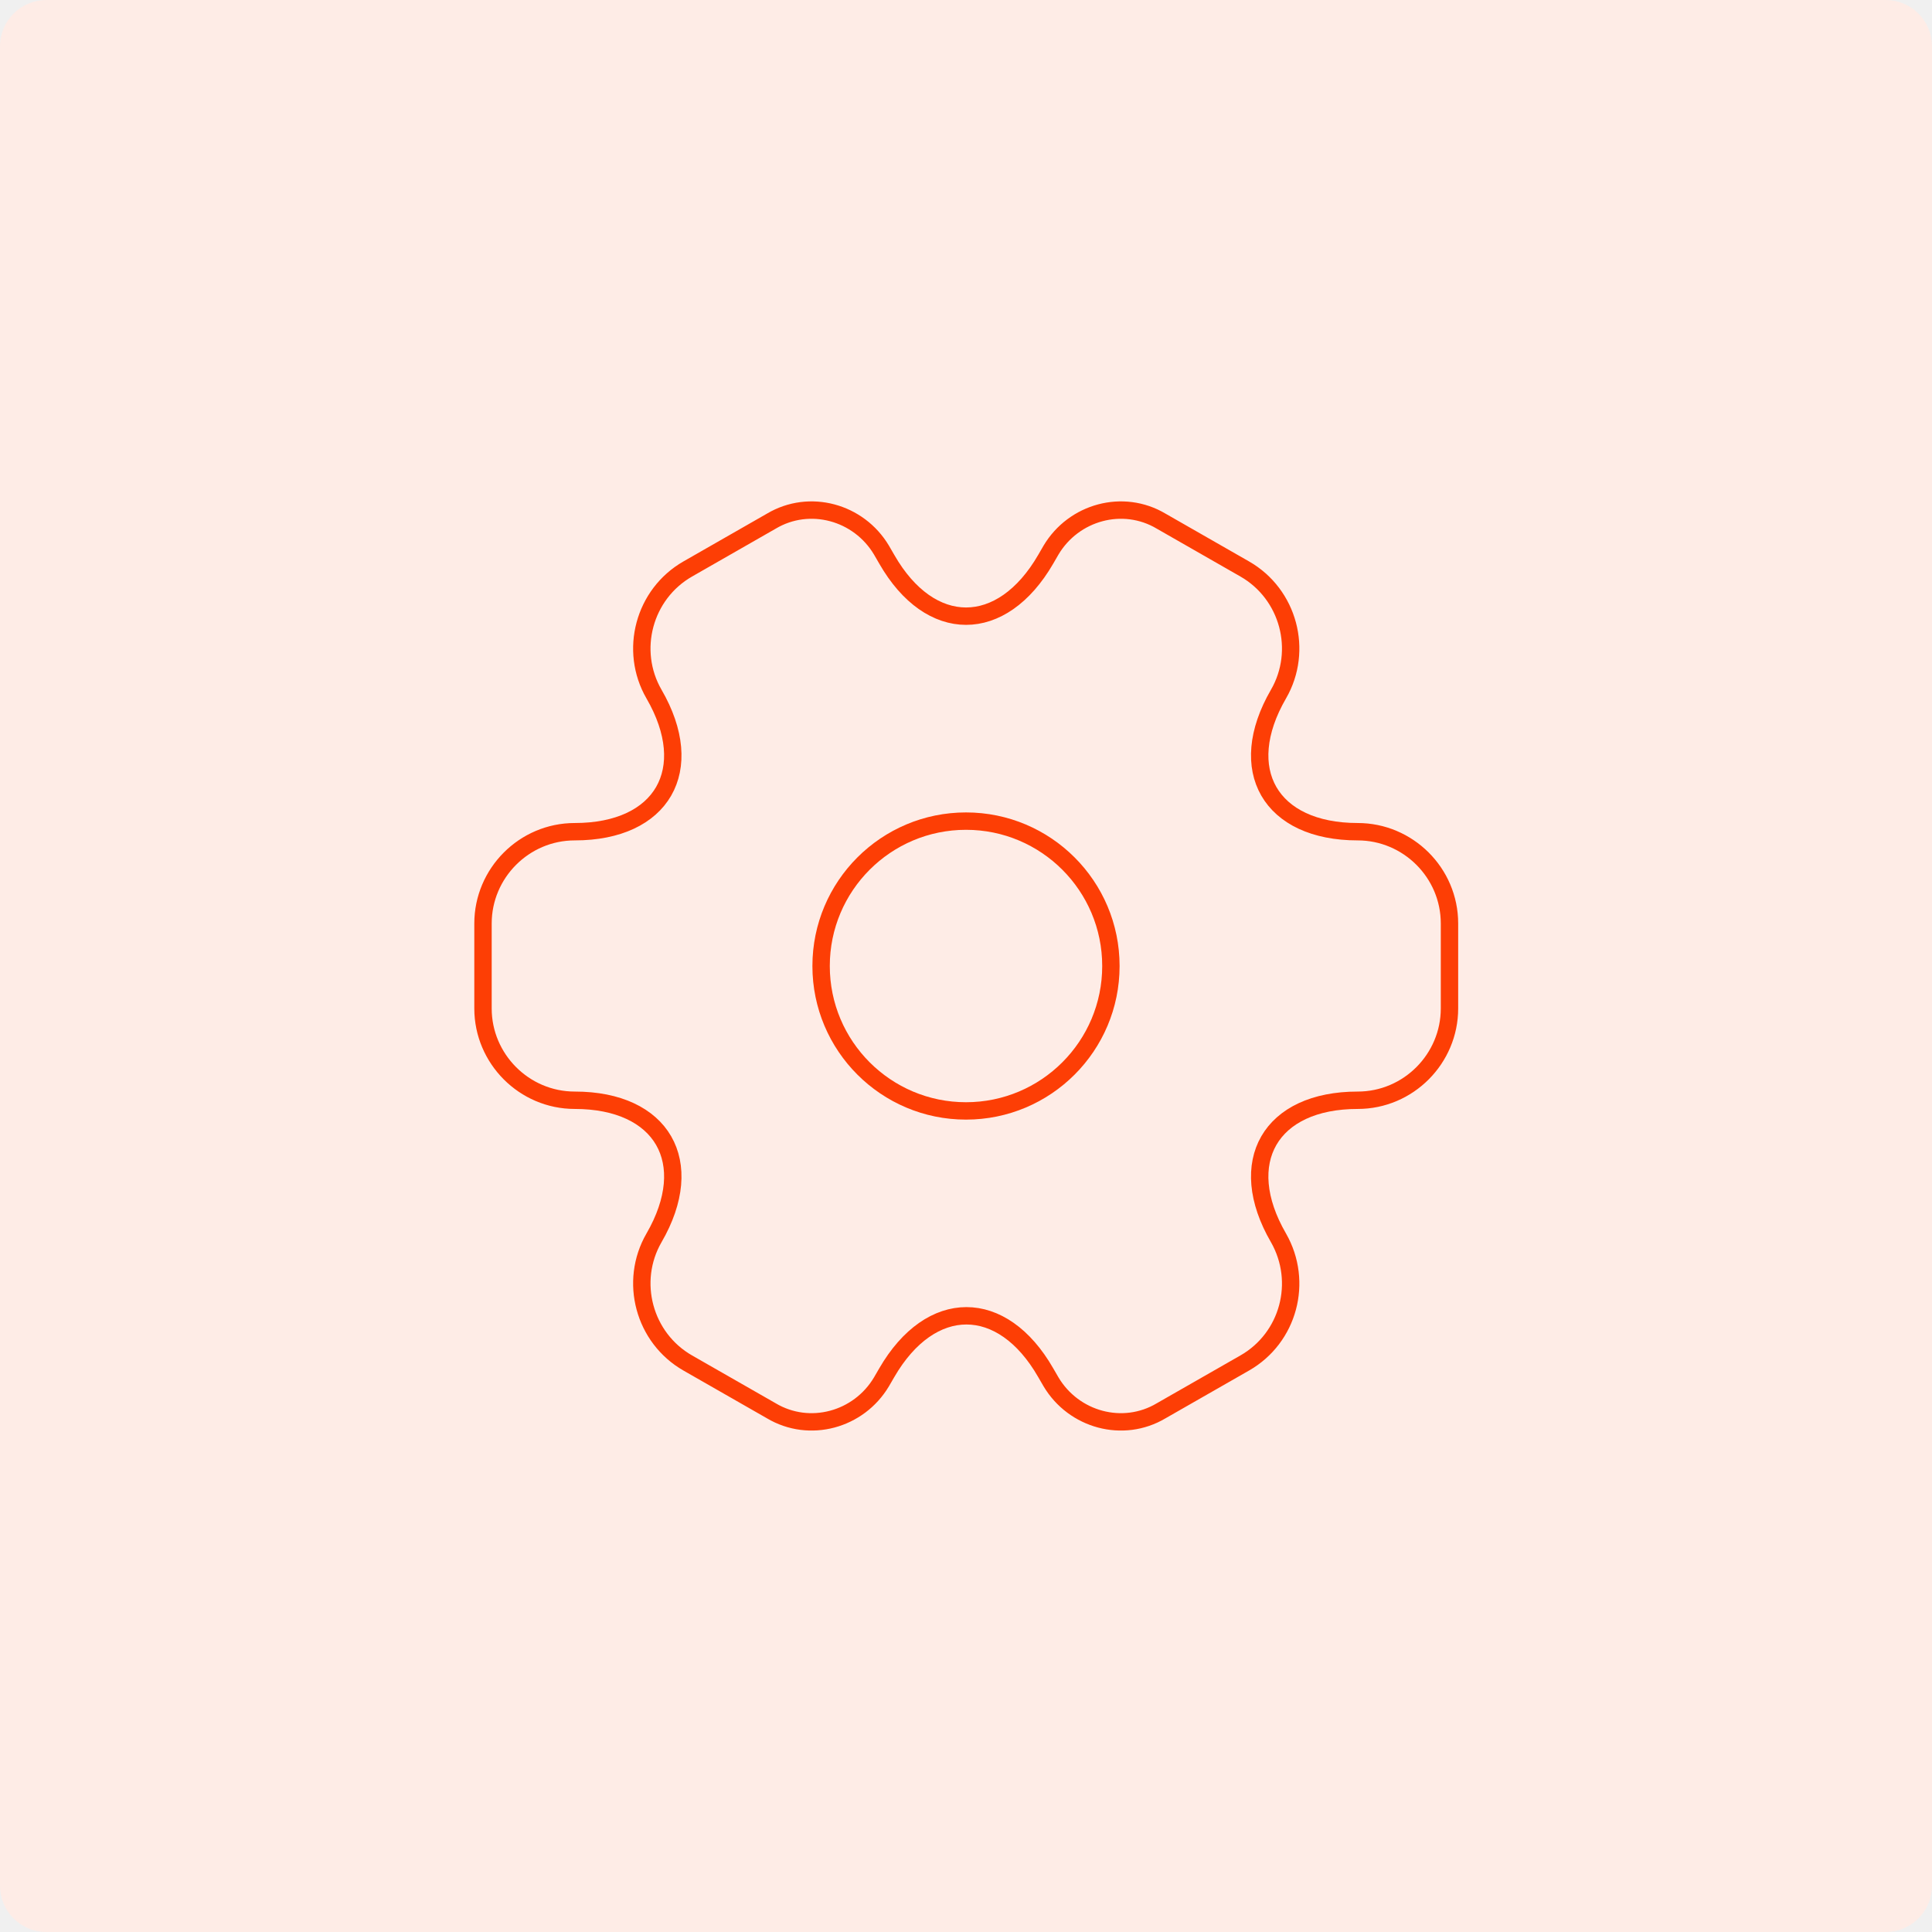
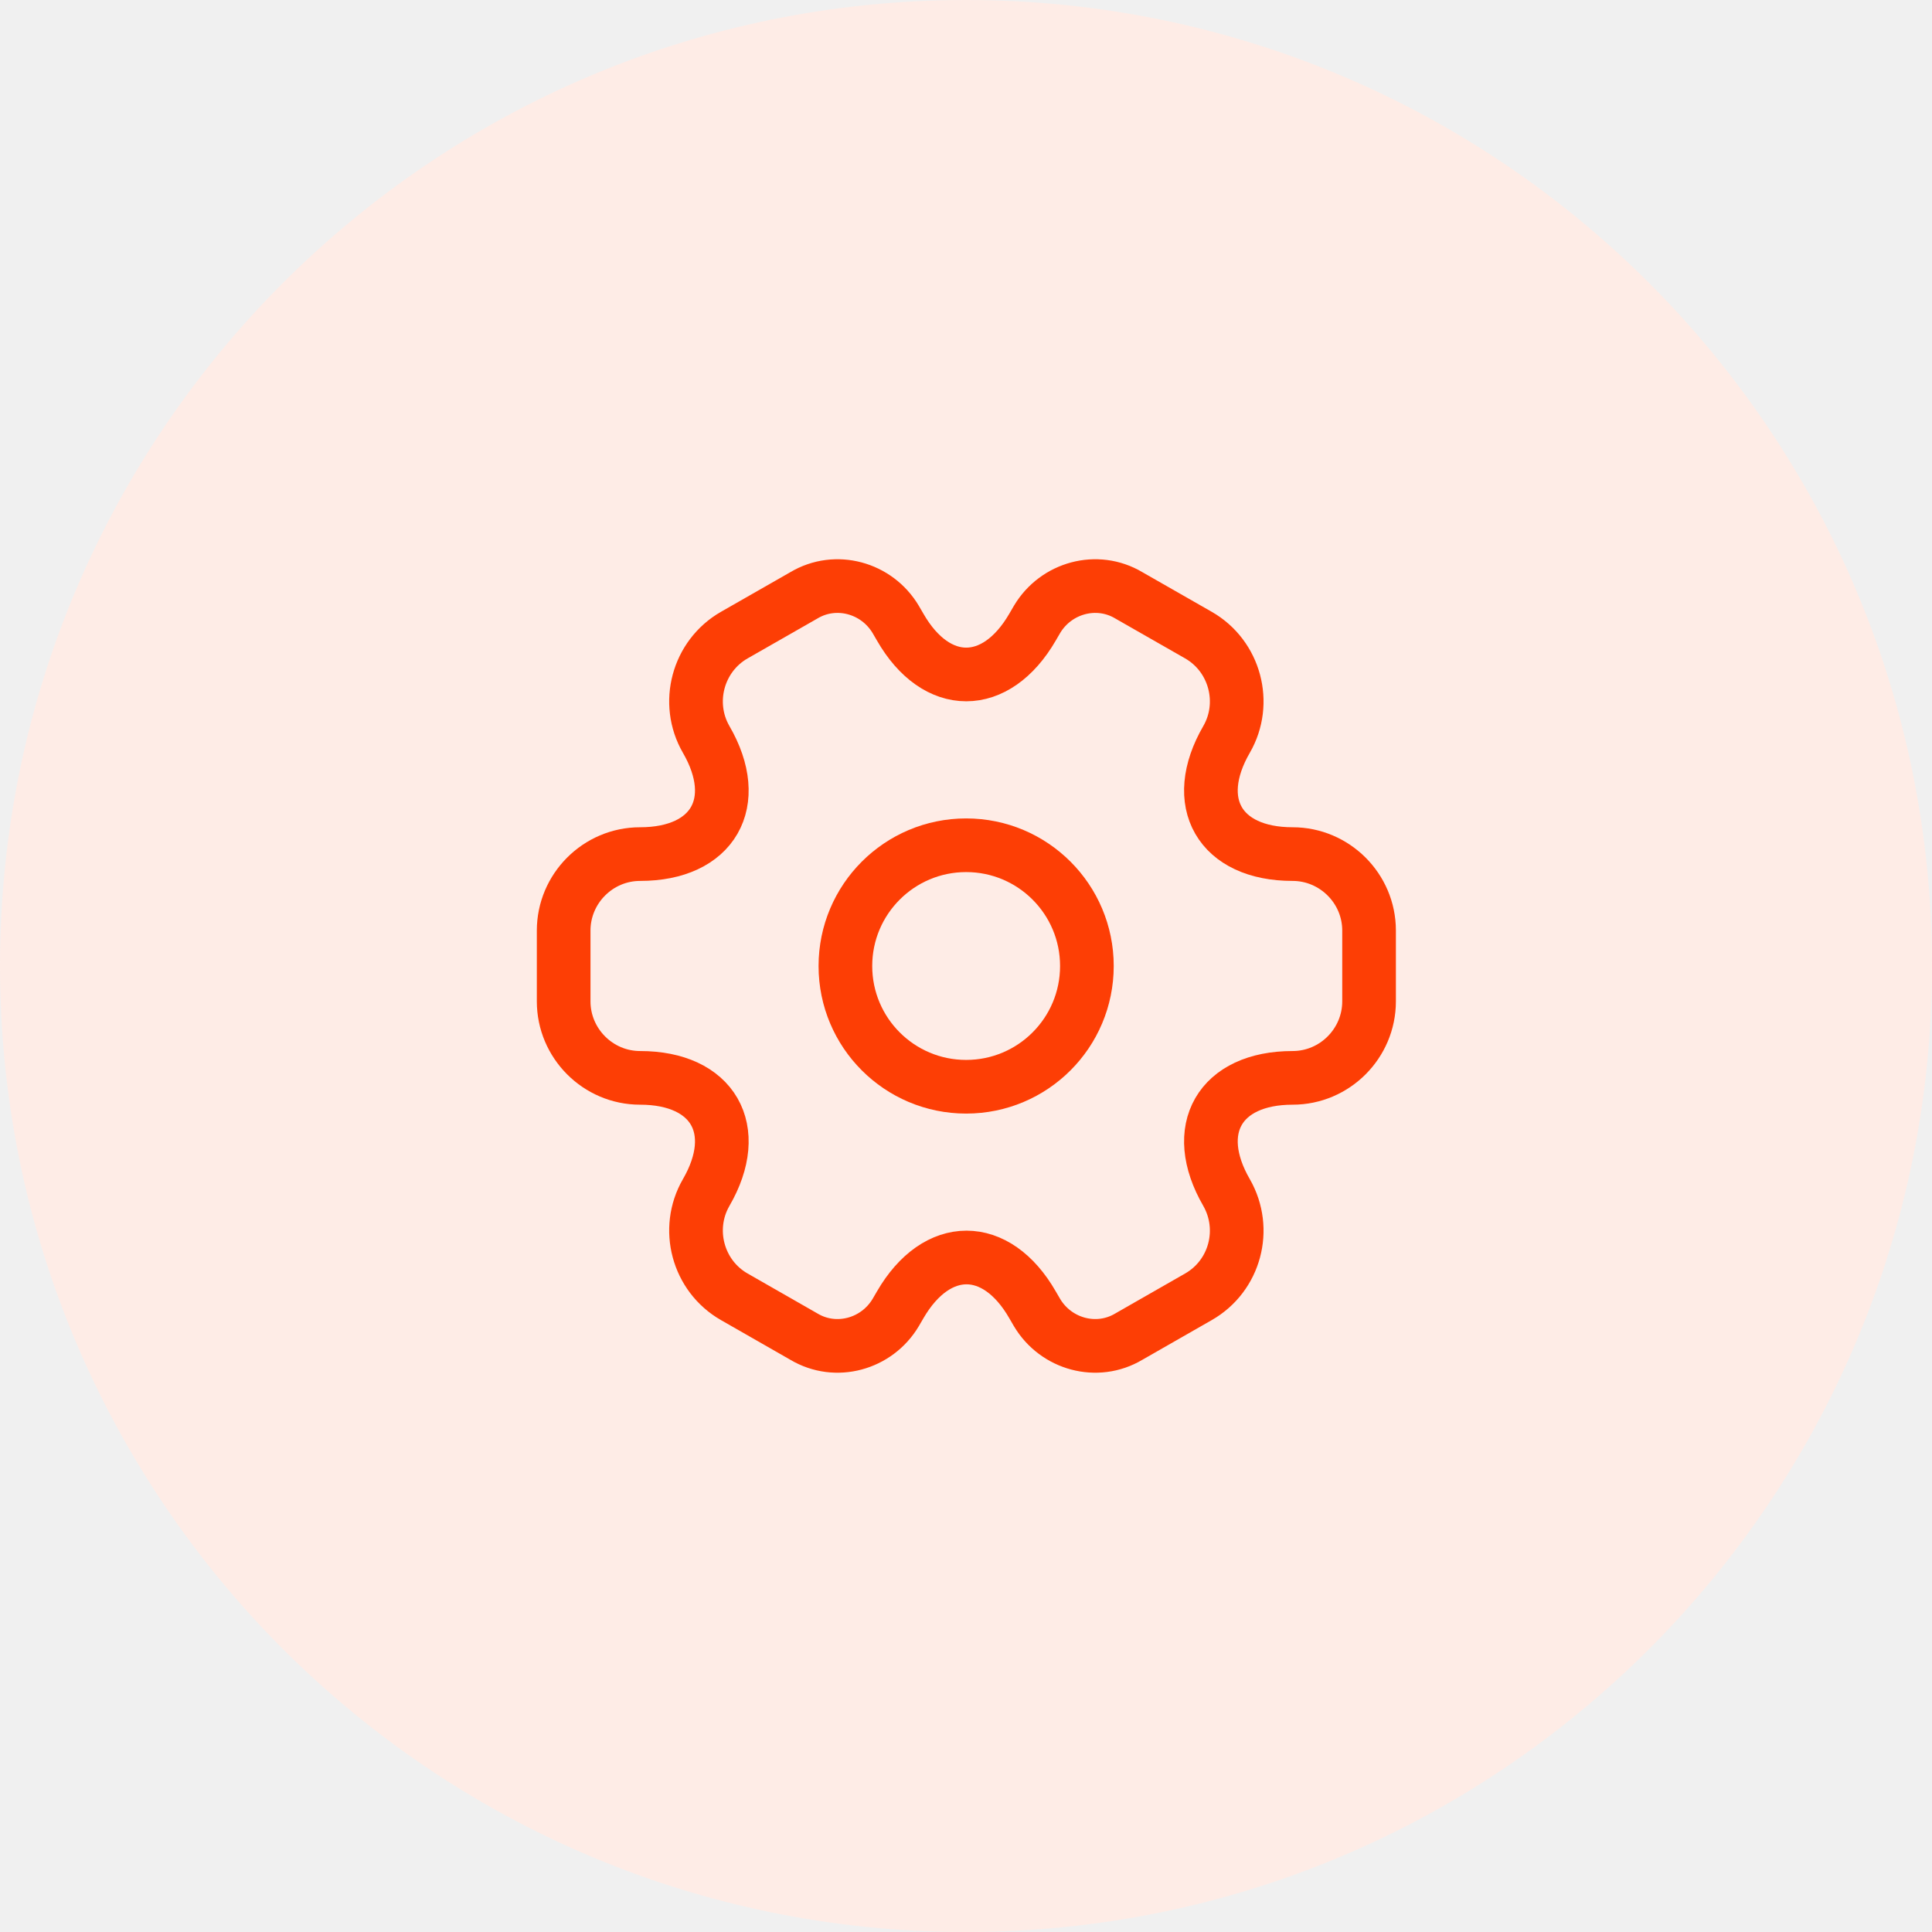
- <svg xmlns="http://www.w3.org/2000/svg" width="100" height="100" viewBox="0 0 100 100" fill="none">
-   <rect width="100" height="100" rx="2.4" fill="#FEECE6" />
-   <g clip-path="url(#clip0_969_2630)">
-     <mask id="mask0_969_2630" style="mask-type:luminance" maskUnits="userSpaceOnUse" x="20" y="19" width="61" height="61">
-       <path d="M80.001 20H20.001V79.999H80.001V20Z" fill="white" />
+ <svg xmlns="http://www.w3.org/2000/svg" width="40" height="40" viewBox="0 0 40 40" fill="none">
+   <circle cx="20" cy="20" r="20" fill="#FEECE6" />
+   <g clip-path="url(#clip0_791_114)">
+     <mask id="mask0_791_114" style="mask-type:luminance" maskUnits="userSpaceOnUse" x="10" y="9" width="21" height="21">
+       <path d="M30.004 10H10.004V30H30.004V10Z" fill="white" />
    </mask>
-     <g mask="url(#mask0_969_2630)">
-       <path d="M50 57.501C54.142 57.501 57.5 54.143 57.5 50.001C57.5 45.859 54.142 42.501 50 42.501C45.858 42.501 42.5 45.859 42.5 50.001C42.5 54.143 45.858 57.501 50 57.501Z" stroke="#FD3E05" stroke-width="0.9" stroke-miterlimit="10" stroke-linecap="round" stroke-linejoin="round" />
-       <path d="M25 52.199V47.798C25 45.199 27.125 43.049 29.75 43.049C34.275 43.049 36.125 39.849 33.85 35.924C32.55 33.674 33.325 30.749 35.6 29.449L39.925 26.974C41.9 25.799 44.45 26.499 45.625 28.474L45.9 28.949C48.15 32.874 51.85 32.874 54.125 28.949L54.4 28.474C55.575 26.499 58.125 25.799 60.1 26.974L64.425 29.449C66.7 30.749 67.475 33.674 66.175 35.924C63.9 39.849 65.75 43.049 70.275 43.049C72.875 43.049 75.025 45.173 75.025 47.798V52.199C75.025 54.798 72.9 56.949 70.275 56.949C65.75 56.949 63.9 60.148 66.175 64.073C67.475 66.349 66.7 69.249 64.425 70.549L60.1 73.023C58.125 74.198 55.575 73.499 54.4 71.523L54.125 71.049C51.875 67.124 48.175 67.124 45.9 71.049L45.625 71.523C44.45 73.499 41.9 74.198 39.925 73.023L35.6 70.549C33.325 69.249 32.55 66.323 33.85 64.073C36.125 60.148 34.275 56.949 29.75 56.949C27.125 56.949 25 54.798 25 52.199Z" stroke="#FD3E05" stroke-width="0.9" stroke-miterlimit="10" stroke-linecap="round" stroke-linejoin="round" />
+     <g mask="url(#mask0_791_114)">
+       <path d="M20.003 22.5C21.384 22.5 22.503 21.381 22.503 20C22.503 18.62 21.384 17.5 20.003 17.5C18.622 17.5 17.503 18.62 17.503 20C17.503 21.381 18.622 22.5 20.003 22.5Z" stroke="#FD3E05" stroke-width="1.111" stroke-miterlimit="10" stroke-linecap="round" stroke-linejoin="round" />
+       <path d="M11.67 20.733V19.266C11.67 18.399 12.378 17.683 13.253 17.683C14.762 17.683 15.378 16.616 14.62 15.308C14.187 14.558 14.445 13.583 15.203 13.149L16.645 12.325C17.303 11.933 18.153 12.166 18.545 12.825L18.637 12.983C19.387 14.291 20.62 14.291 21.378 12.983L21.47 12.825C21.862 12.166 22.712 11.933 23.37 12.325L24.812 13.149C25.57 13.583 25.828 14.558 25.395 15.308C24.637 16.616 25.253 17.683 26.762 17.683C27.628 17.683 28.345 18.391 28.345 19.266V20.733C28.345 21.599 27.637 22.316 26.762 22.316C25.253 22.316 24.637 23.383 25.395 24.691C25.828 25.449 25.57 26.416 24.812 26.849L23.37 27.674C22.712 28.066 21.862 27.833 21.47 27.174L21.378 27.016C20.628 25.708 19.395 25.708 18.637 27.016L18.545 27.174C18.153 27.833 17.303 28.066 16.645 27.674L15.203 26.849C14.445 26.416 14.187 25.441 14.62 24.691C15.378 23.383 14.762 22.316 13.253 22.316C12.378 22.316 11.67 21.599 11.67 20.733Z" stroke="#FD3E05" stroke-width="1.111" stroke-miterlimit="10" stroke-linecap="round" stroke-linejoin="round" />
    </g>
  </g>
  <defs>
-     <clipPath id="clip0_969_2630">
-       <rect width="60" height="60" fill="white" transform="translate(20.001 19.9995)" />
+     <clipPath id="clip0_791_114">
+       <rect width="20" height="20" fill="white" transform="translate(10.0038 9.99972)" />
    </clipPath>
  </defs>
</svg>
